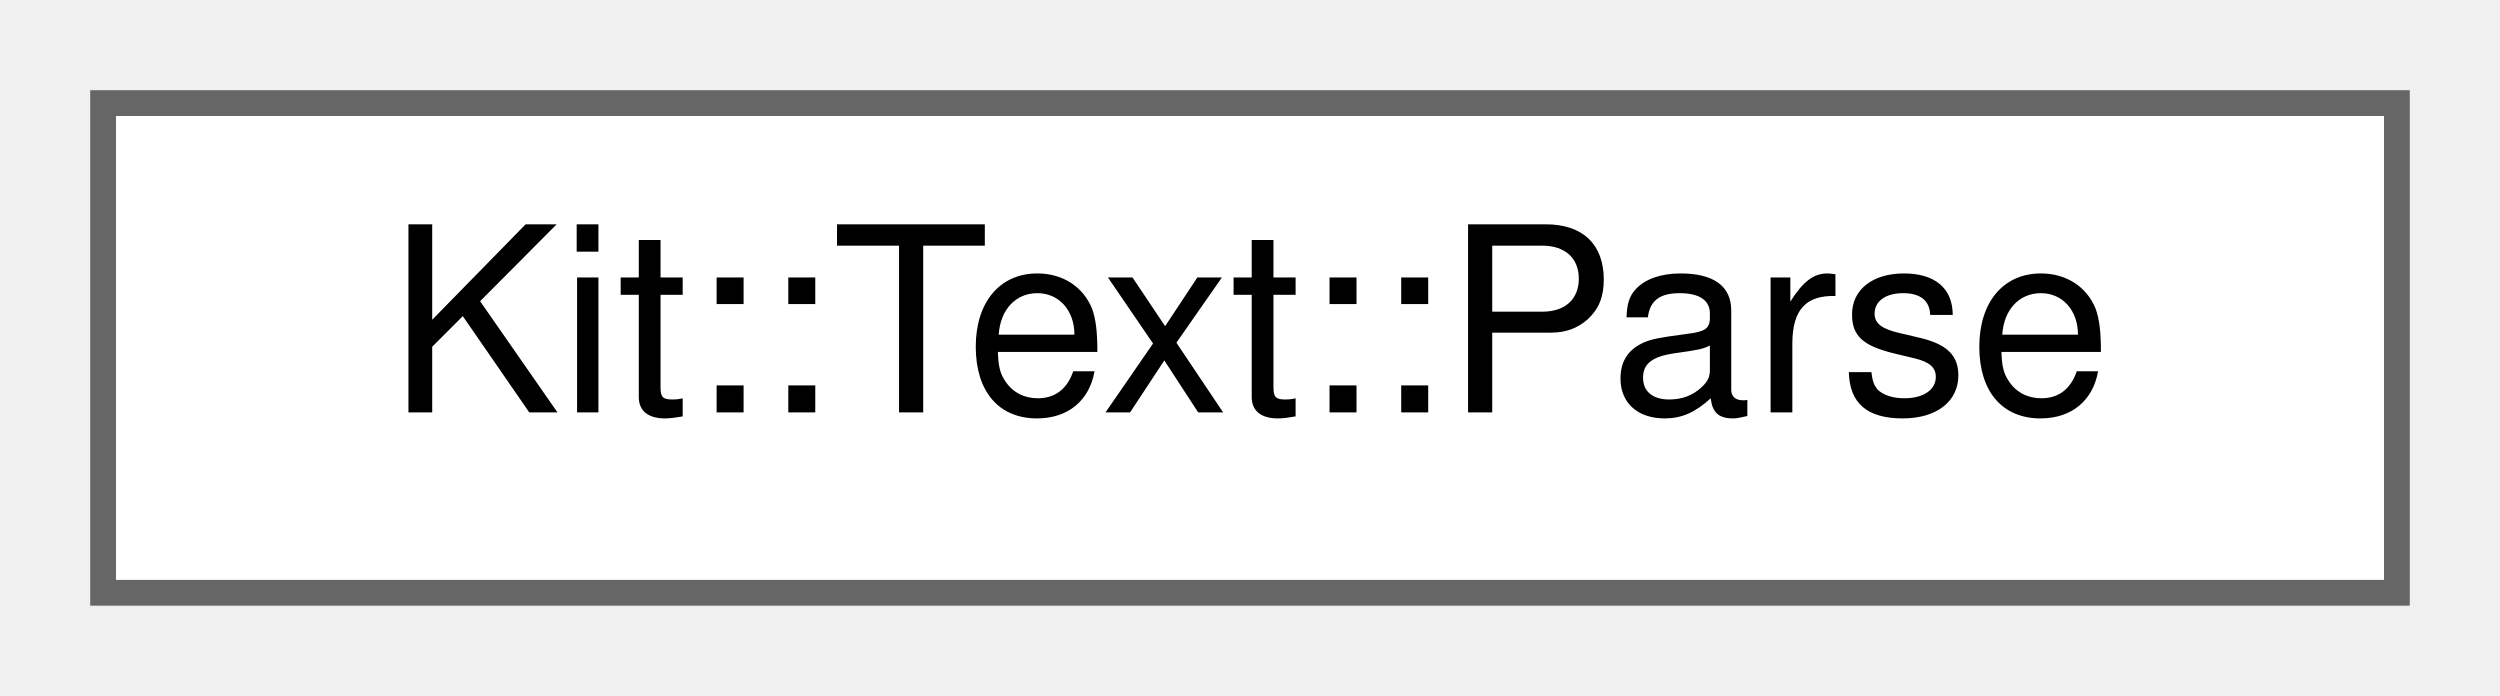
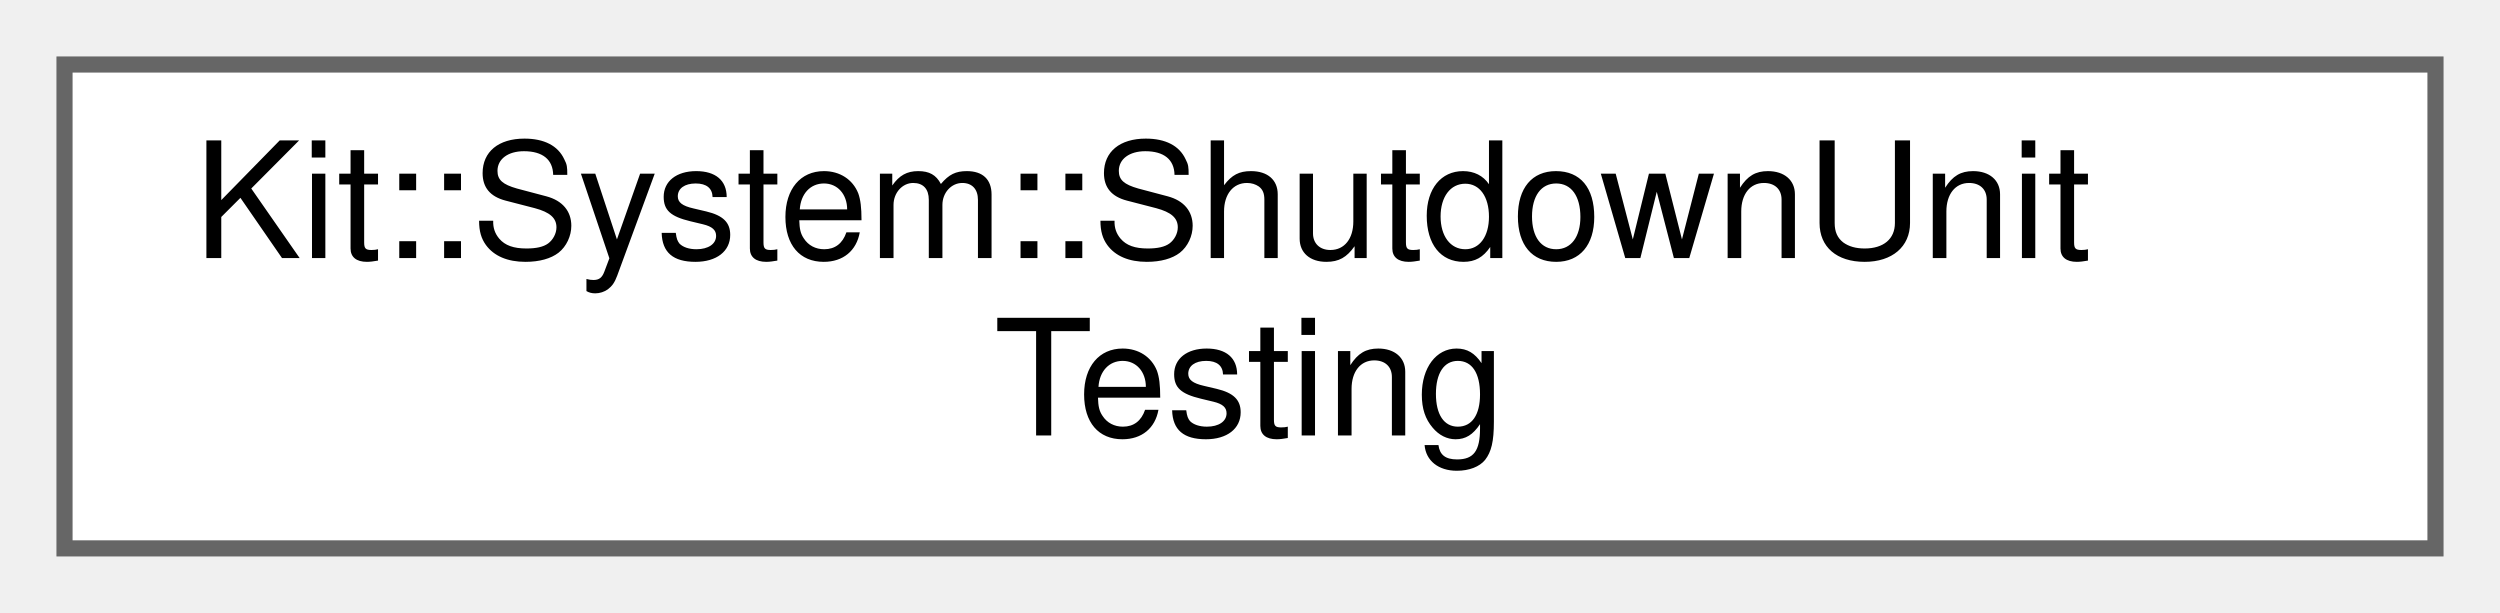
- <svg xmlns="http://www.w3.org/2000/svg" xmlns:xlink="http://www.w3.org/1999/xlink" width="97pt" height="27pt" viewBox="0.00 0.00 97.00 27.00">
-   <g id="graph0" class="graph" transform="scale(1 1) rotate(0) translate(4 23)">
+ <svg xmlns="http://www.w3.org/2000/svg" xmlns:xlink="http://www.w3.org/1999/xlink" width="155pt" height="38pt" viewBox="0.00 0.00 155.00 38.00">
+   <g id="graph0" class="graph" transform="scale(1 1) rotate(0) translate(4 34)">
    <g id="Node000000" class="node">
      <g id="a_Node000000">
-         <a xlink:href="class_kit_1_1_text_1_1_parse.html" target="_top" xlink:title="This static class contains collection of methods that parse 'formatted' text strings to binary data.">
-           <polygon fill="white" stroke="#666666" points="89,-19 0,-19 0,0 89,0 89,-19" />
-           <text text-anchor="middle" x="44.5" y="-7" font-family="Helvetica,sans-Serif" font-size="10.00">Kit::Text::Parse</text>
+         <a xlink:href="class_kit_1_1_system_1_1_shutdown_unit_testing.html" target="_top" xlink:title="This class provides methods to access the unit testing support for the Kit::System::Shutdown interfac...">
+           <polygon fill="white" stroke="#666666" points="147,-30 0,-30 0,0 147,0 147,-30" />
+           <text text-anchor="start" x="8" y="-18" font-family="Helvetica,sans-Serif" font-size="10.00">Kit::System::ShutdownUnit</text>
+           <text text-anchor="middle" x="73.5" y="-7" font-family="Helvetica,sans-Serif" font-size="10.00">Testing</text>
        </a>
      </g>
    </g>
  </g>
</svg>
